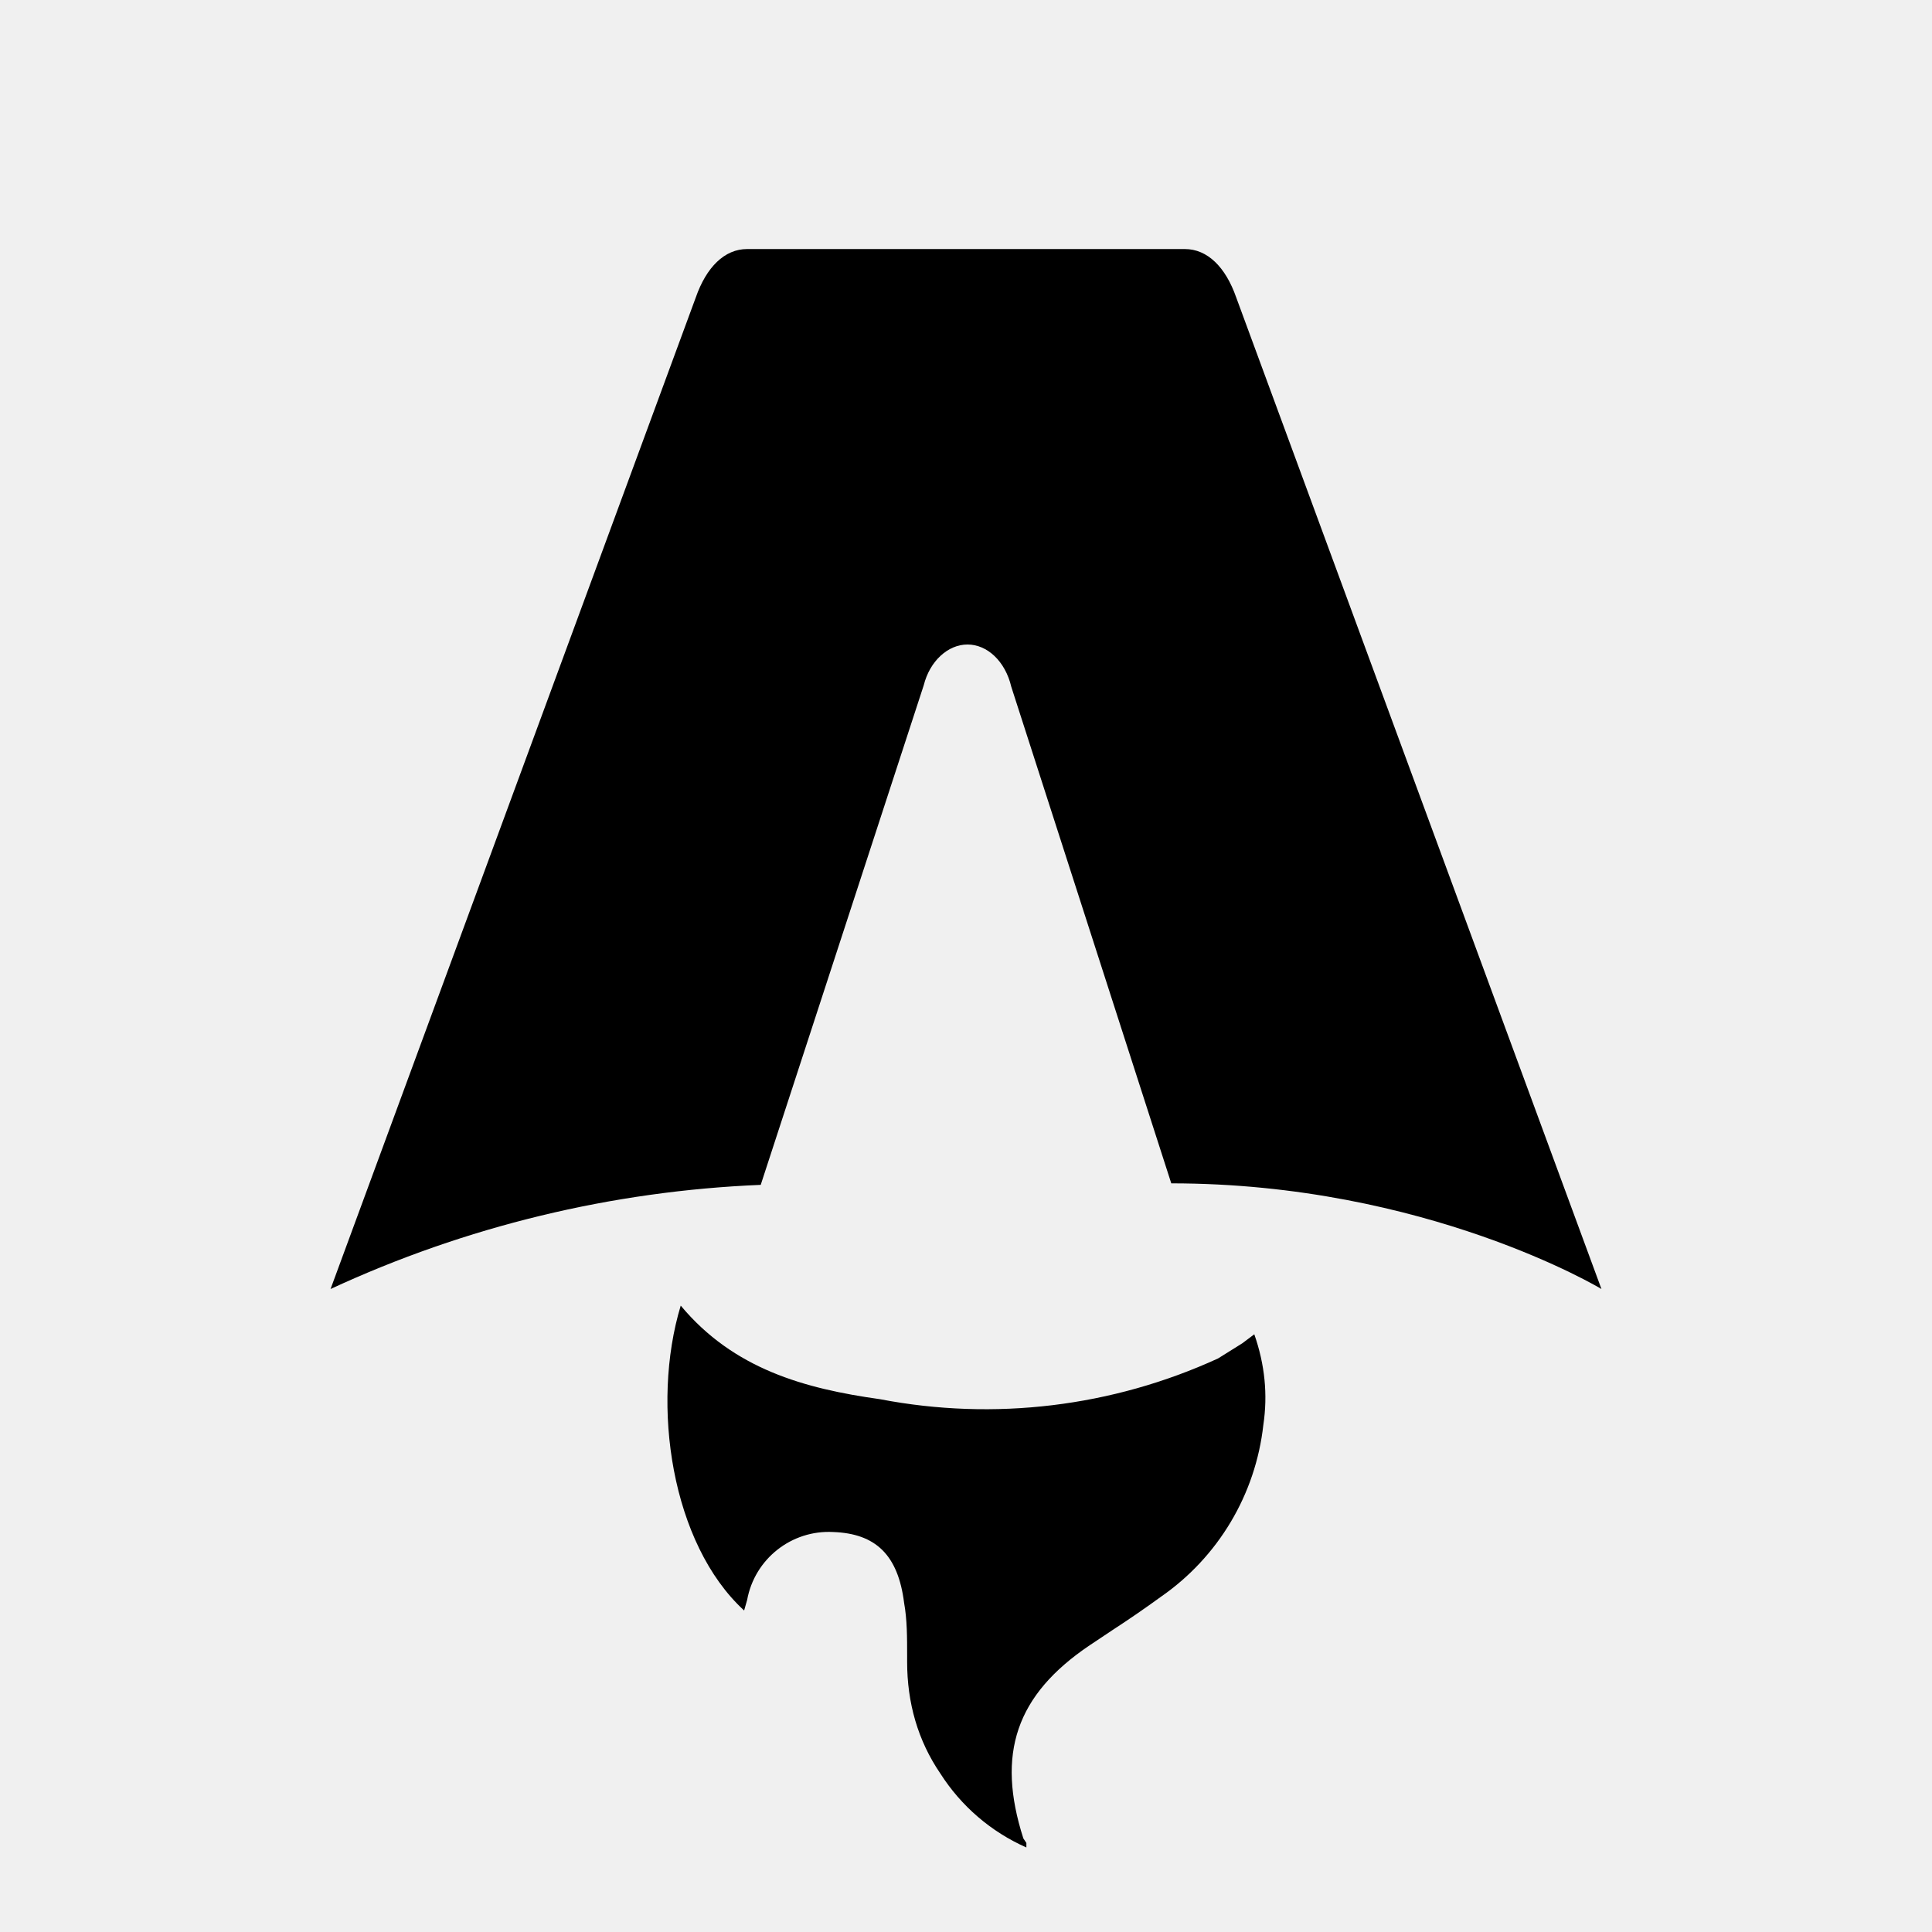
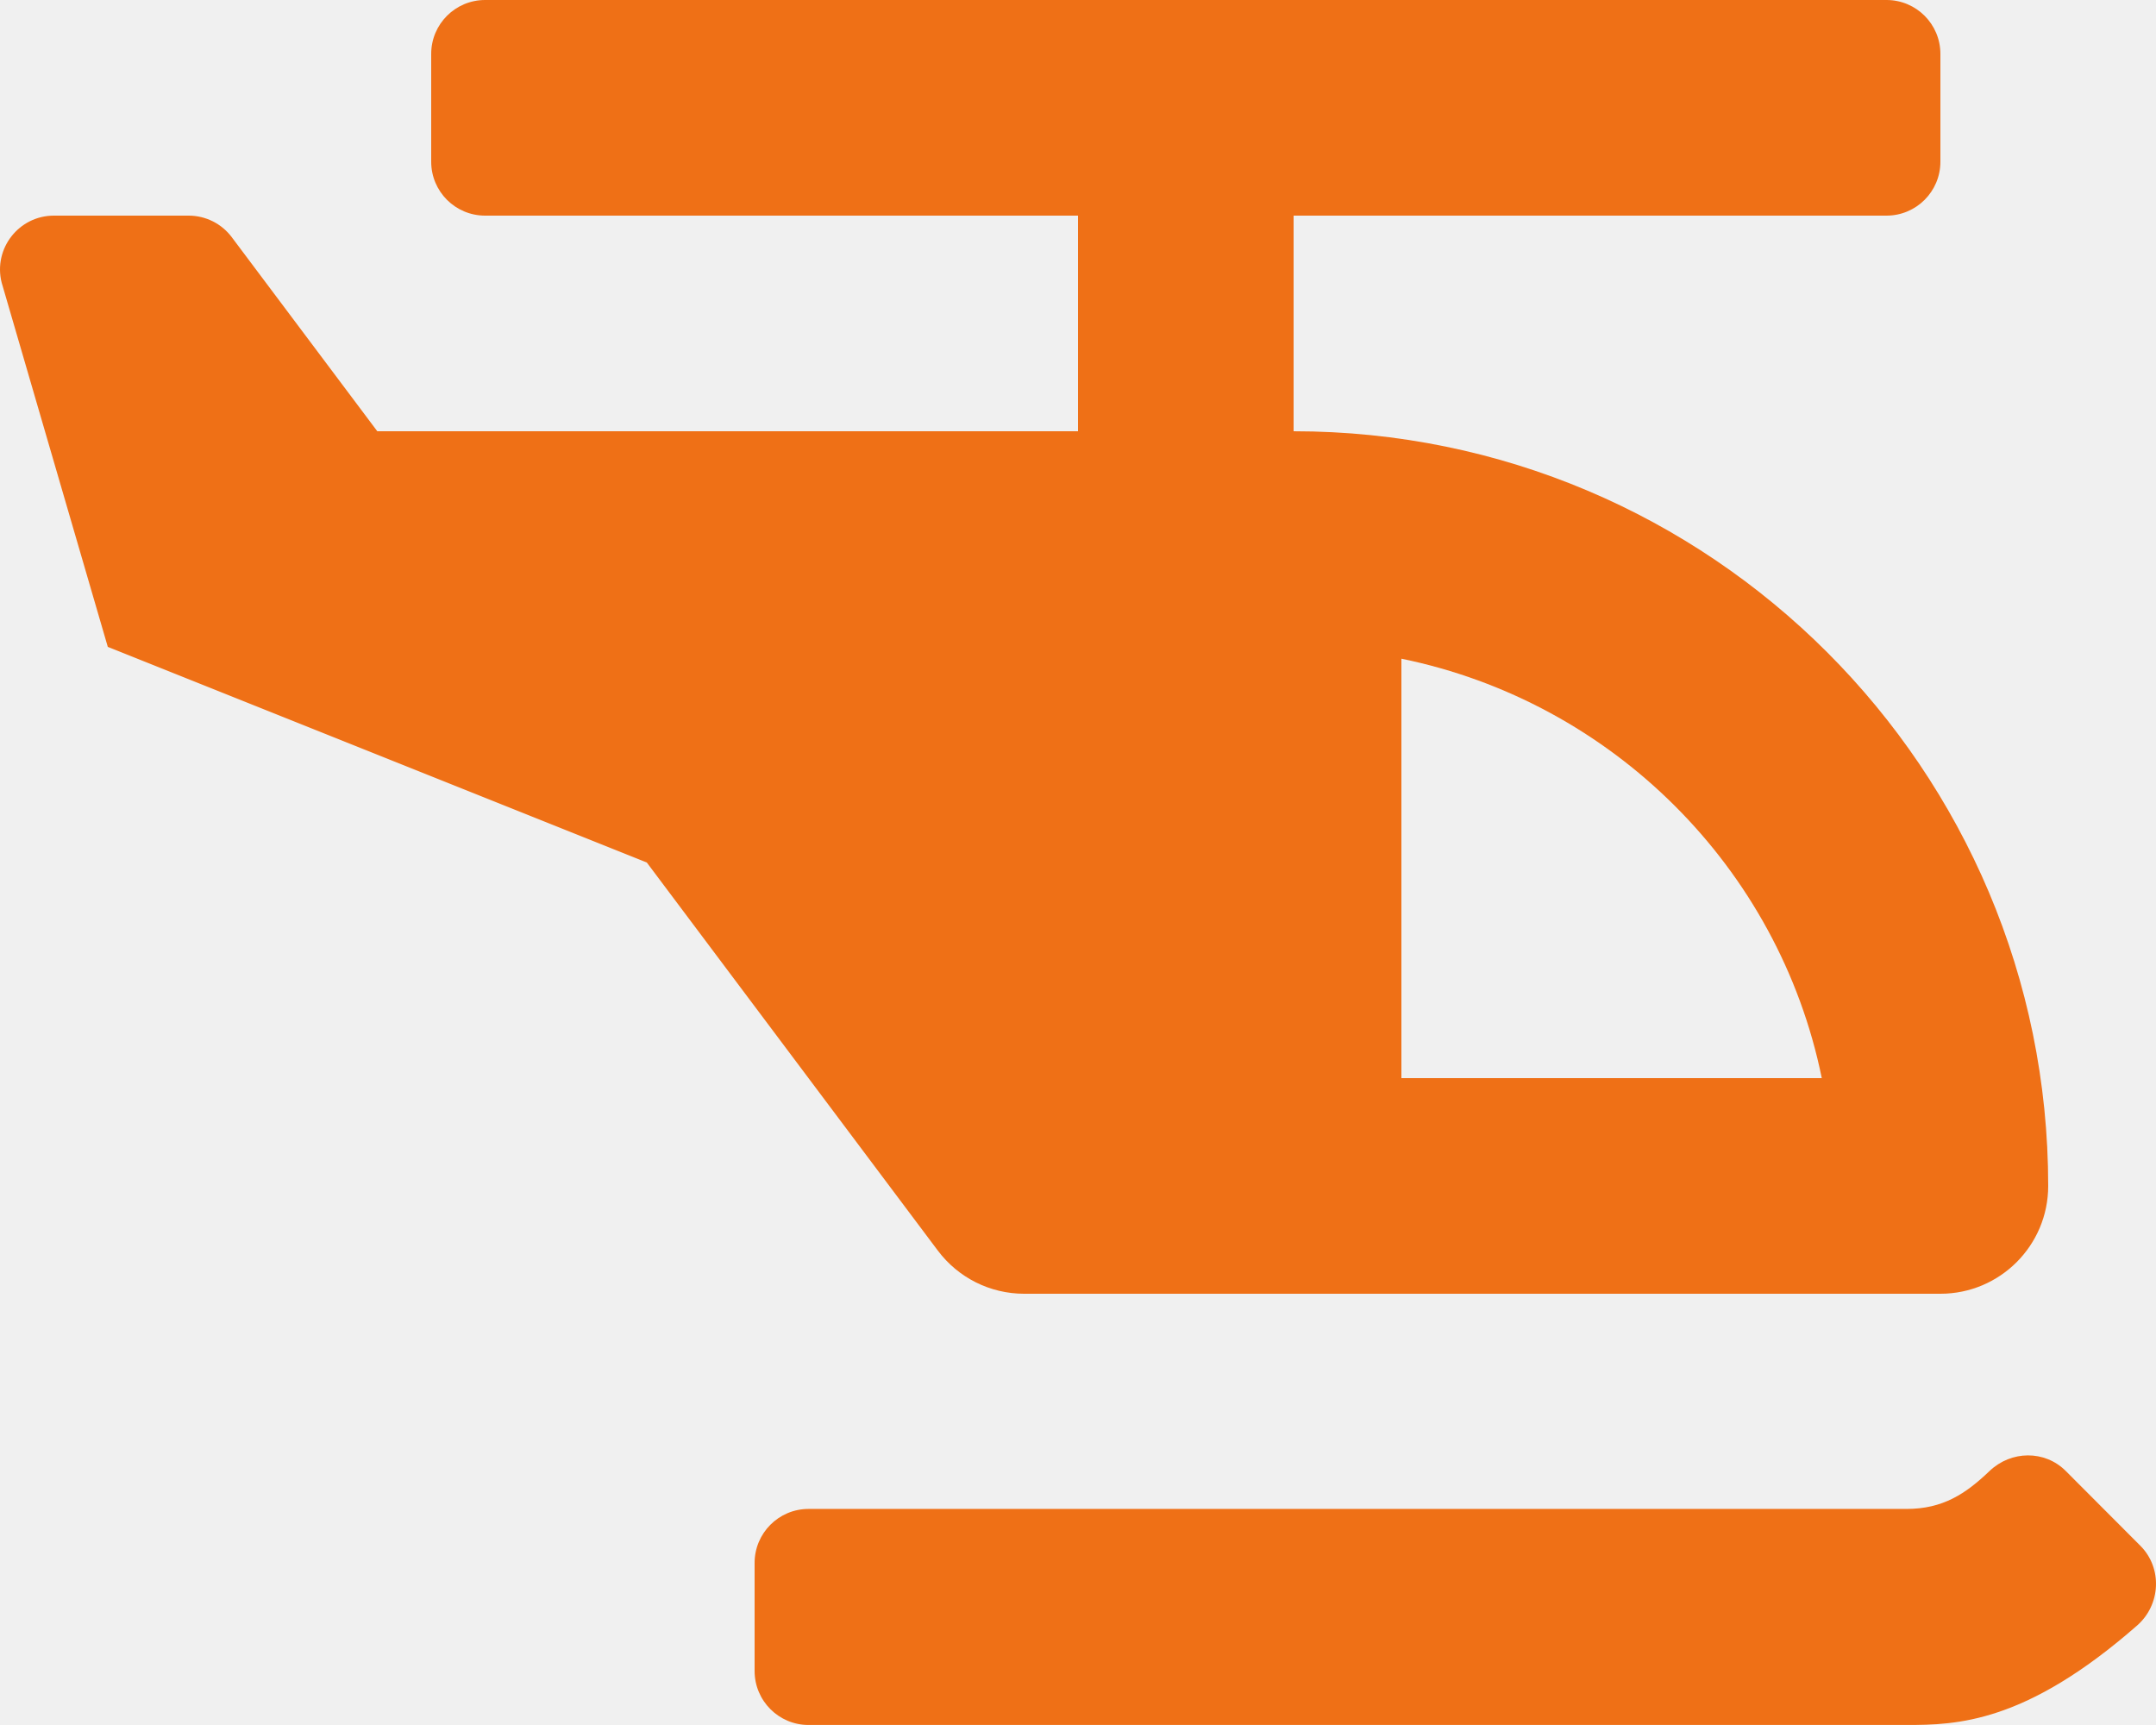
- <svg xmlns="http://www.w3.org/2000/svg" fill="none" viewBox="0 0 128 128">
-   <path d="M50.4 78.5a75.1 75.1 0 0 0-28.5 6.9l24.2-65.7c.7-2 1.9-3.2 3.4-3.2h29c1.5 0 2.7 1.2 3.4 3.2l24.2 65.7s-11.6-7-28.5-7L67 45.5c-.4-1.7-1.6-2.8-2.9-2.8-1.3 0-2.5 1.1-2.9 2.7L50.4 78.5Zm-1.1 28.2Zm-4.2-20.2c-2 6.6-.6 15.8 4.2 20.2a17.5 17.5 0 0 1 .2-.7 5.5 5.5 0 0 1 5.7-4.5c2.8.1 4.3 1.5 4.7 4.7.2 1.1.2 2.3.2 3.5v.4c0 2.7.7 5.2 2.2 7.4a13 13 0 0 0 5.7 4.9v-.3l-.2-.3c-1.8-5.6-.5-9.5 4.4-12.8l1.5-1a73 73 0 0 0 3.2-2.2 16 16 0 0 0 6.8-11.4c.3-2 .1-4-.6-6l-.8.6-1.6 1a37 37 0 0 1-22.4 2.7c-5-.7-9.7-2-13.2-6.2Z" />
-   <style>
-         path { fill: #000; }
-         @media (prefers-color-scheme: dark) {
-             path { fill: #FFF; }
-         }
-     </style>
+ <svg xmlns="http://www.w3.org/2000/svg" viewBox="0 0 640 512">
+   <path fill="#ef7016" d="M304 384h272c17.67 0 32-14.33 32-32 0-123.71-100.29-224-224-224V64h176c8.84 0 16-7.16 16-16V16c0-8.84-7.16-16-16-16H144c-8.84 0-16 7.16-16 16v32c0 8.84 7.16 16 16 16h176v64H112L68.8 70.4C65.78 66.37 61.03 64 56 64H16.01C5.6 64-2.04 73.78.49 83.88L32 192l160 64 86.4 115.2A31.992 31.992 0 0 0 304 384zm112-188.49C478.55 208.3 528.03 257.44 540.79 320H416V195.51zm219.37 263.3l-22.15-22.2c-6.25-6.26-16.24-6.1-22.64.01-7.09 6.77-13.84 11.25-24.64 11.25H240c-8.84 0-16 7.18-16 16.03v32.06c0 8.85 7.16 16.03 16 16.03h325.94c14.88 0 35.3-.47 68.45-29.52 7.02-6.14 7.57-17.05.98-23.66z" />
</svg>
